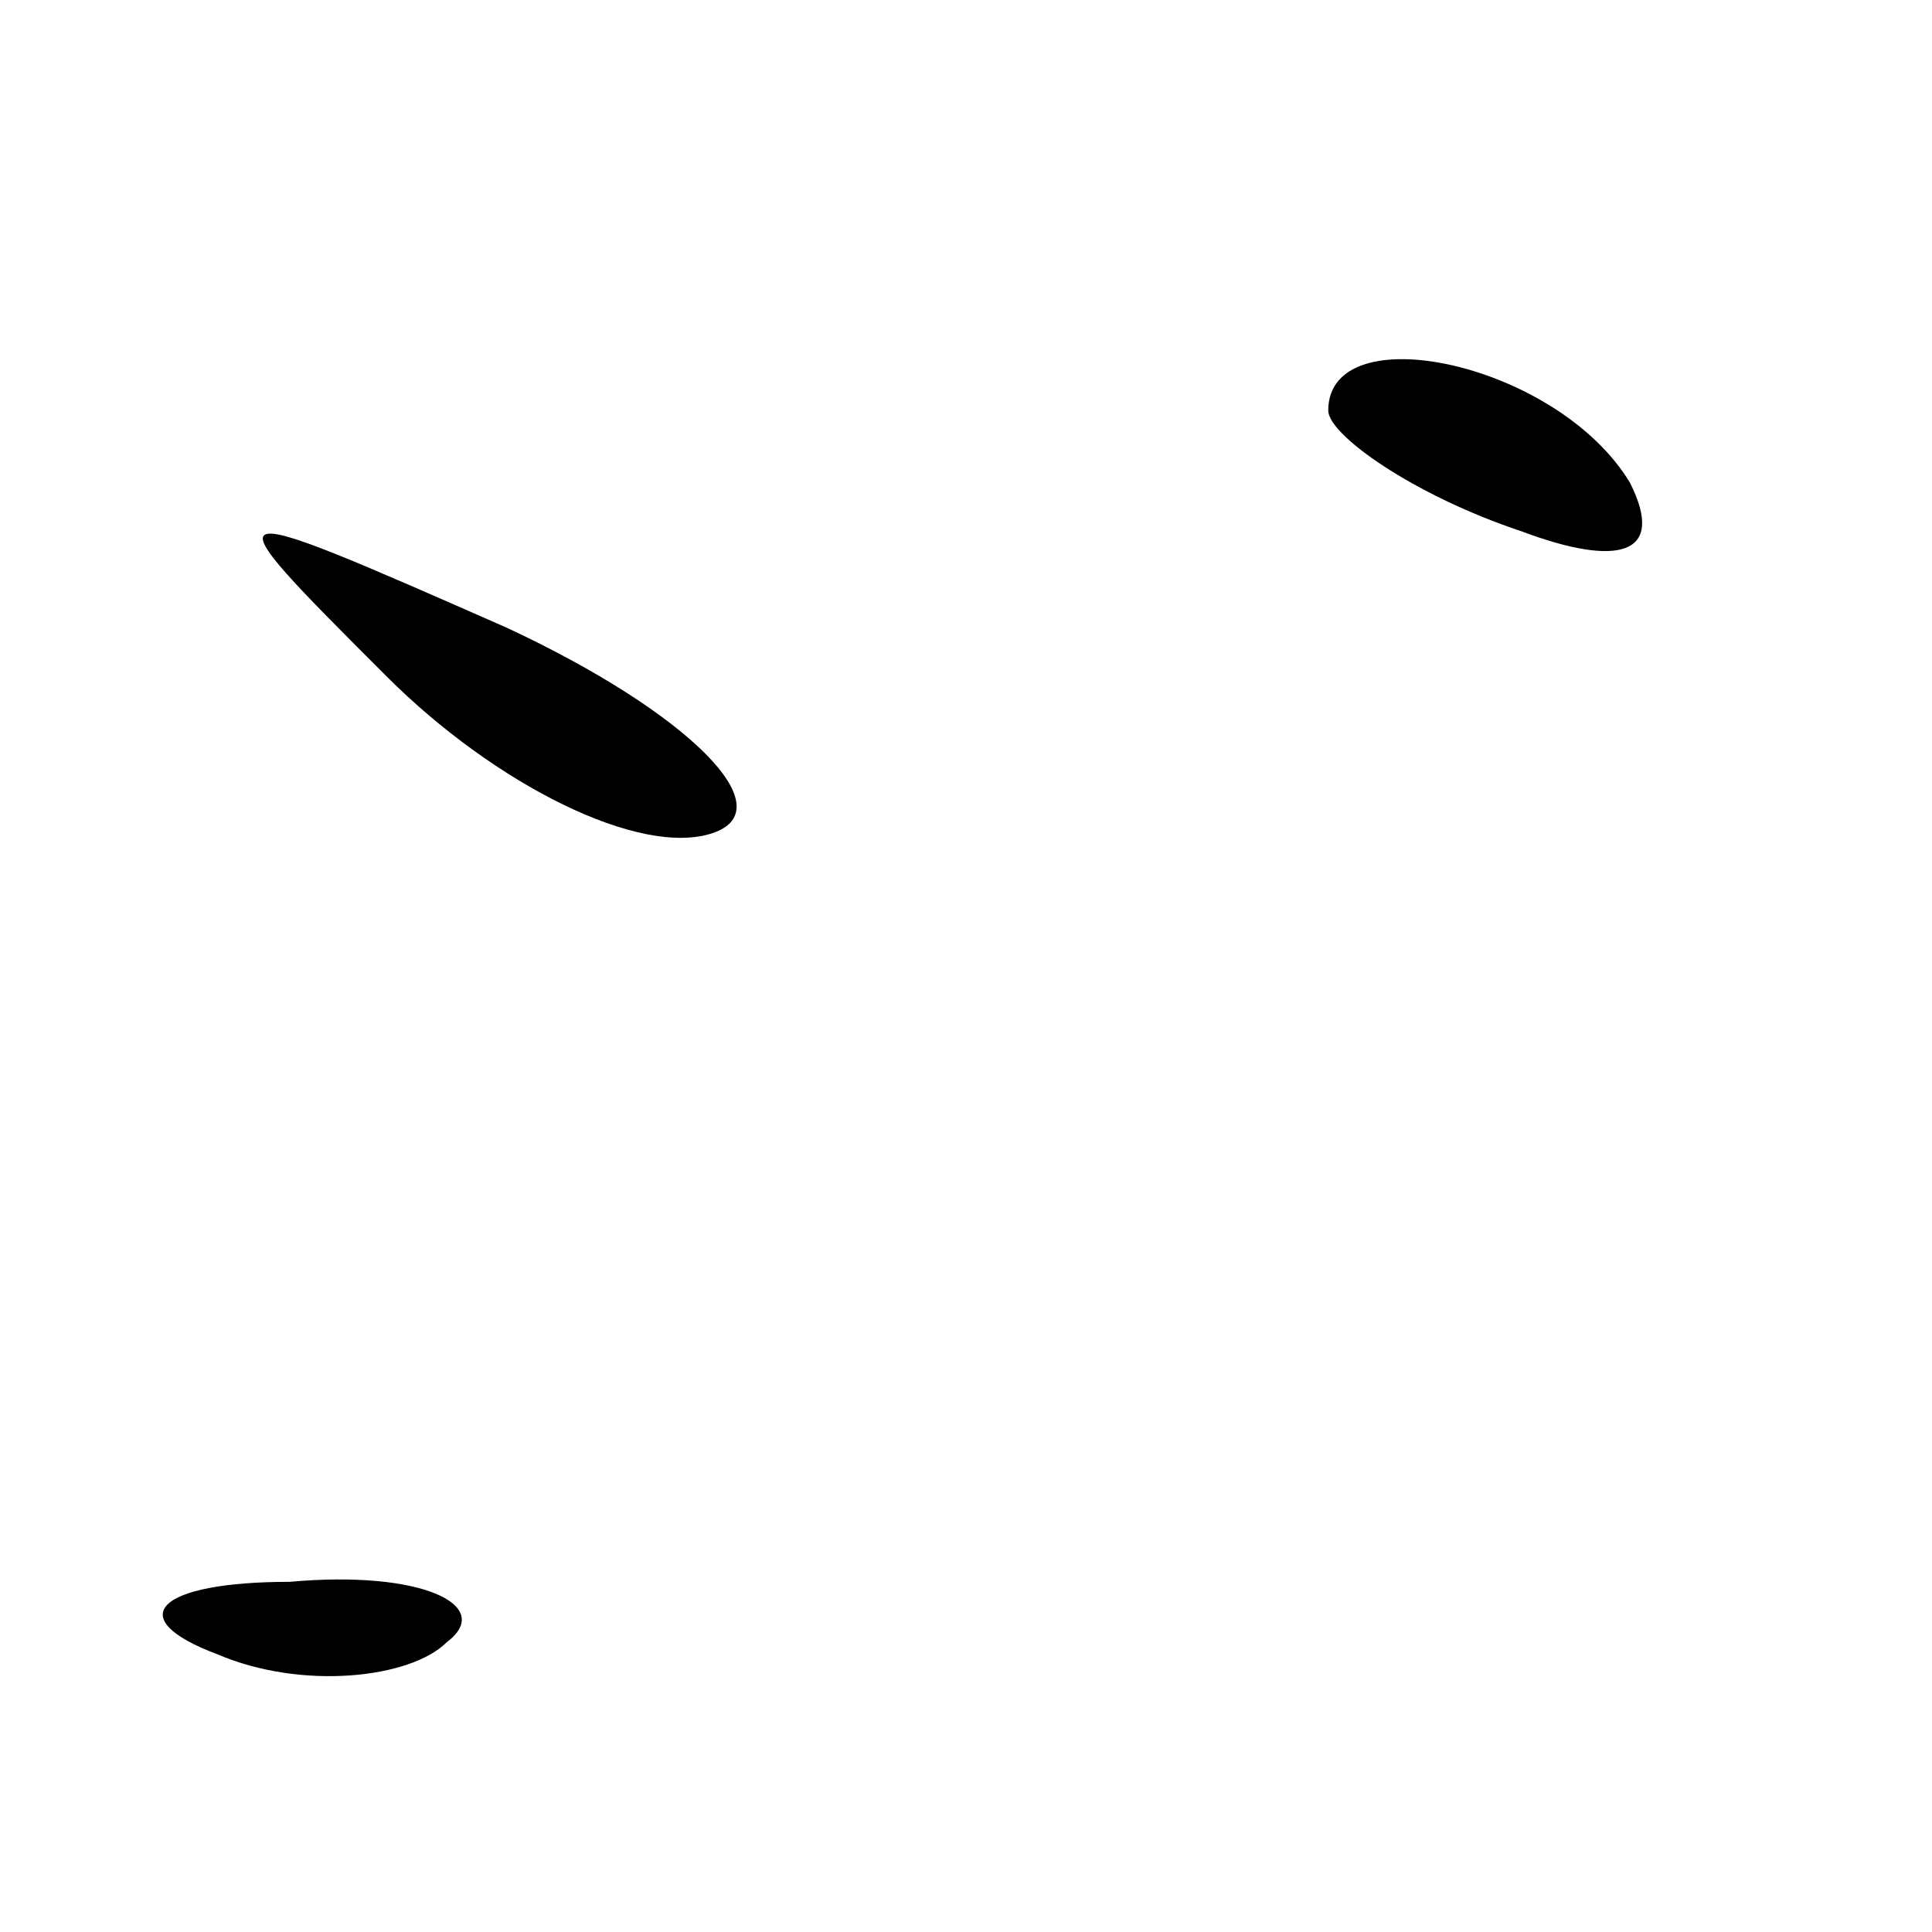
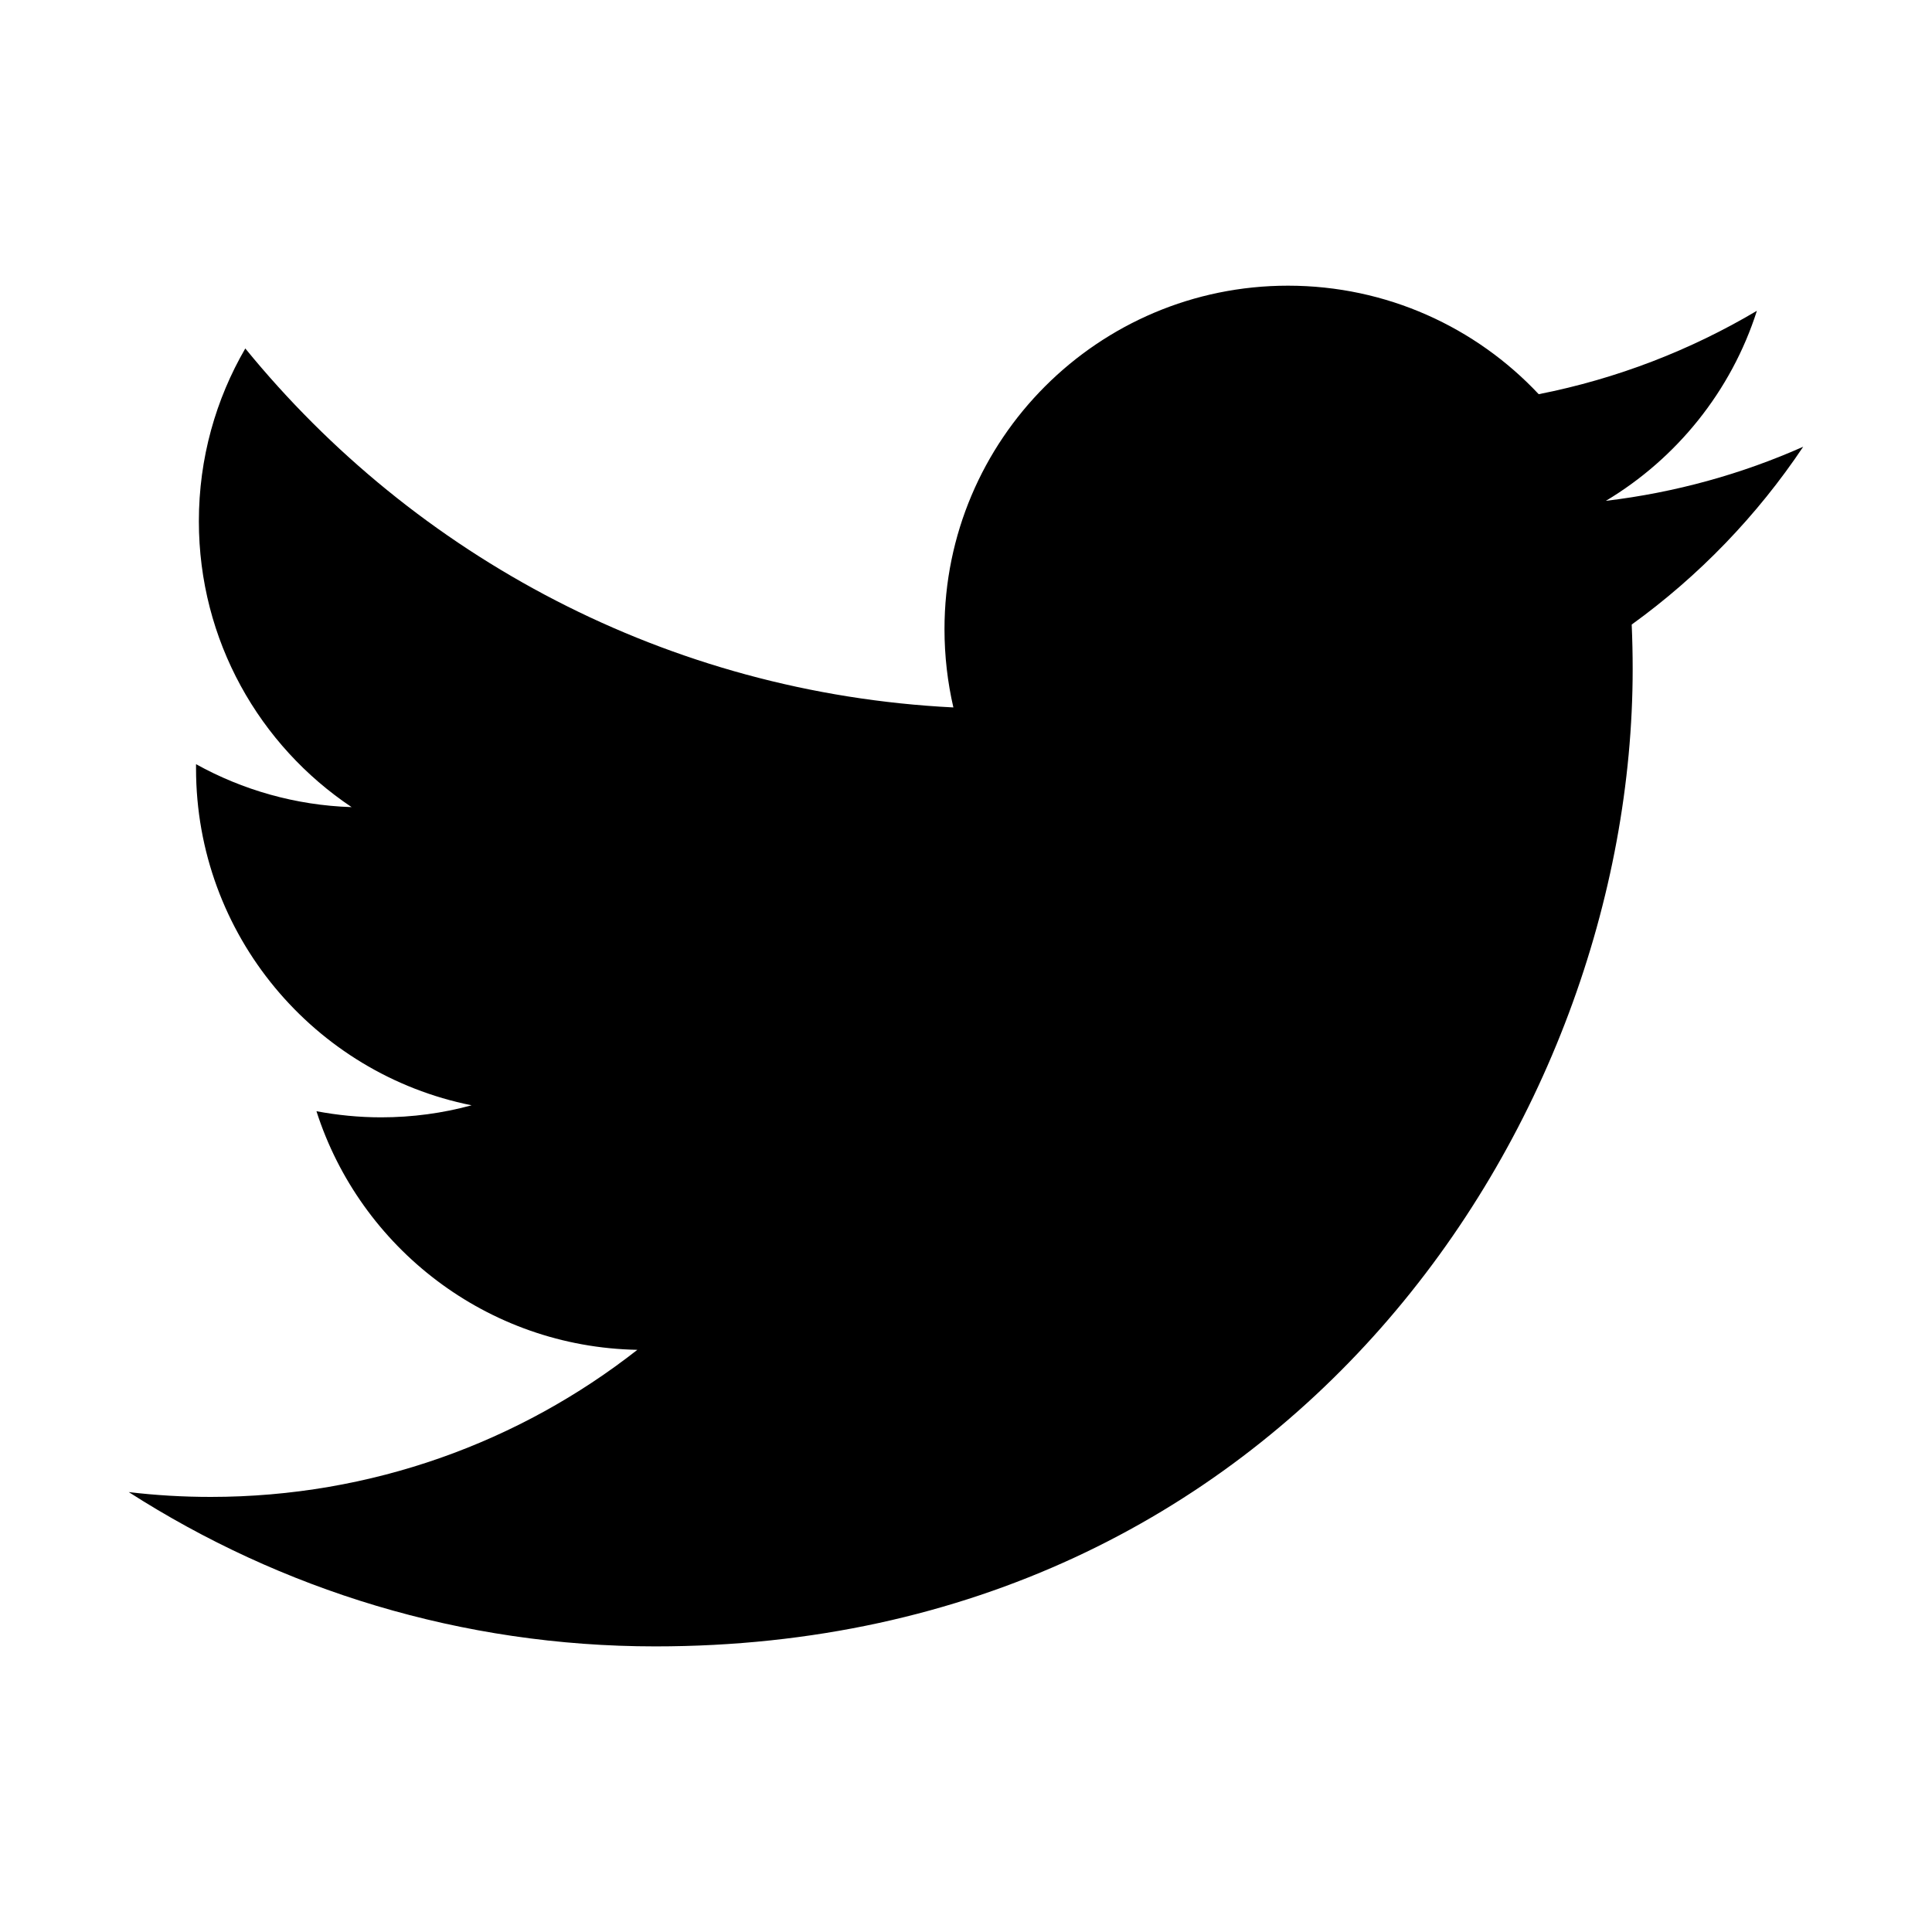
- <svg xmlns="http://www.w3.org/2000/svg" version="1.0" width="16pt" height="16pt" viewBox="0 0 16 16" preserveAspectRatio="xMidYMid meet">
-   <g transform="translate(0,16) scale(0.1,-0.1)" fill="#000000" stroke="none">
-     <path d="M110 126 c0 -2 7 -7 16 -10 8 -3 12 -2 9 4 -6 10 -25 14 -25 6z" />
-     <path d="M32 104 c9 -9 21 -15 27 -13 6 2 -2 10 -17 17 -25 11 -25 11 -10 -4z" />
-     <path d="M18 23 c7 -3 16 -2 19 1 4 3 -2 6 -13 5 -11 0 -14 -3 -6 -6z" />
-   </g>
+ <svg xmlns="http://www.w3.org/2000/svg" fill="#000000" viewBox="0 0 30 30" width="30px" height="30px">
+   <path d="M28,6.937c-0.957,0.425-1.985,0.711-3.064,0.84c1.102-0.66,1.947-1.705,2.345-2.951c-1.03,0.611-2.172,1.055-3.388,1.295 c-0.973-1.037-2.359-1.685-3.893-1.685c-2.946,0-5.334,2.389-5.334,5.334c0,0.418,0.048,0.826,0.138,1.215 c-4.433-0.222-8.363-2.346-10.995-5.574C3.351,6.199,3.088,7.115,3.088,8.094c0,1.85,0.941,3.483,2.372,4.439 c-0.874-0.028-1.697-0.268-2.416-0.667c0,0.023,0,0.044,0,0.067c0,2.585,1.838,4.741,4.279,5.23 c-0.447,0.122-0.919,0.187-1.406,0.187c-0.343,0-0.678-0.034-1.003-0.095c0.679,2.119,2.649,3.662,4.983,3.705 c-1.825,1.431-4.125,2.284-6.625,2.284c-0.43,0-0.855-0.025-1.273-0.075c2.361,1.513,5.164,2.396,8.177,2.396 c9.812,0,15.176-8.128,15.176-15.177c0-0.231-0.005-0.461-0.015-0.69C26.38,8.945,27.285,8.006,28,6.937z" />
</svg>
